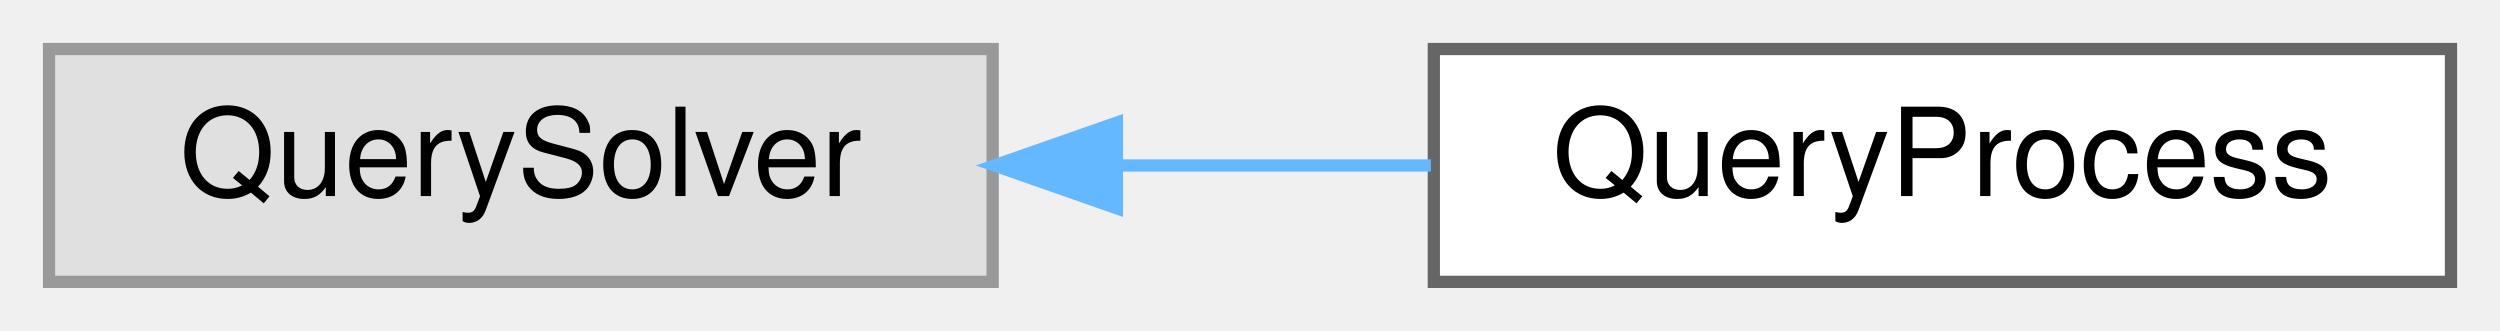
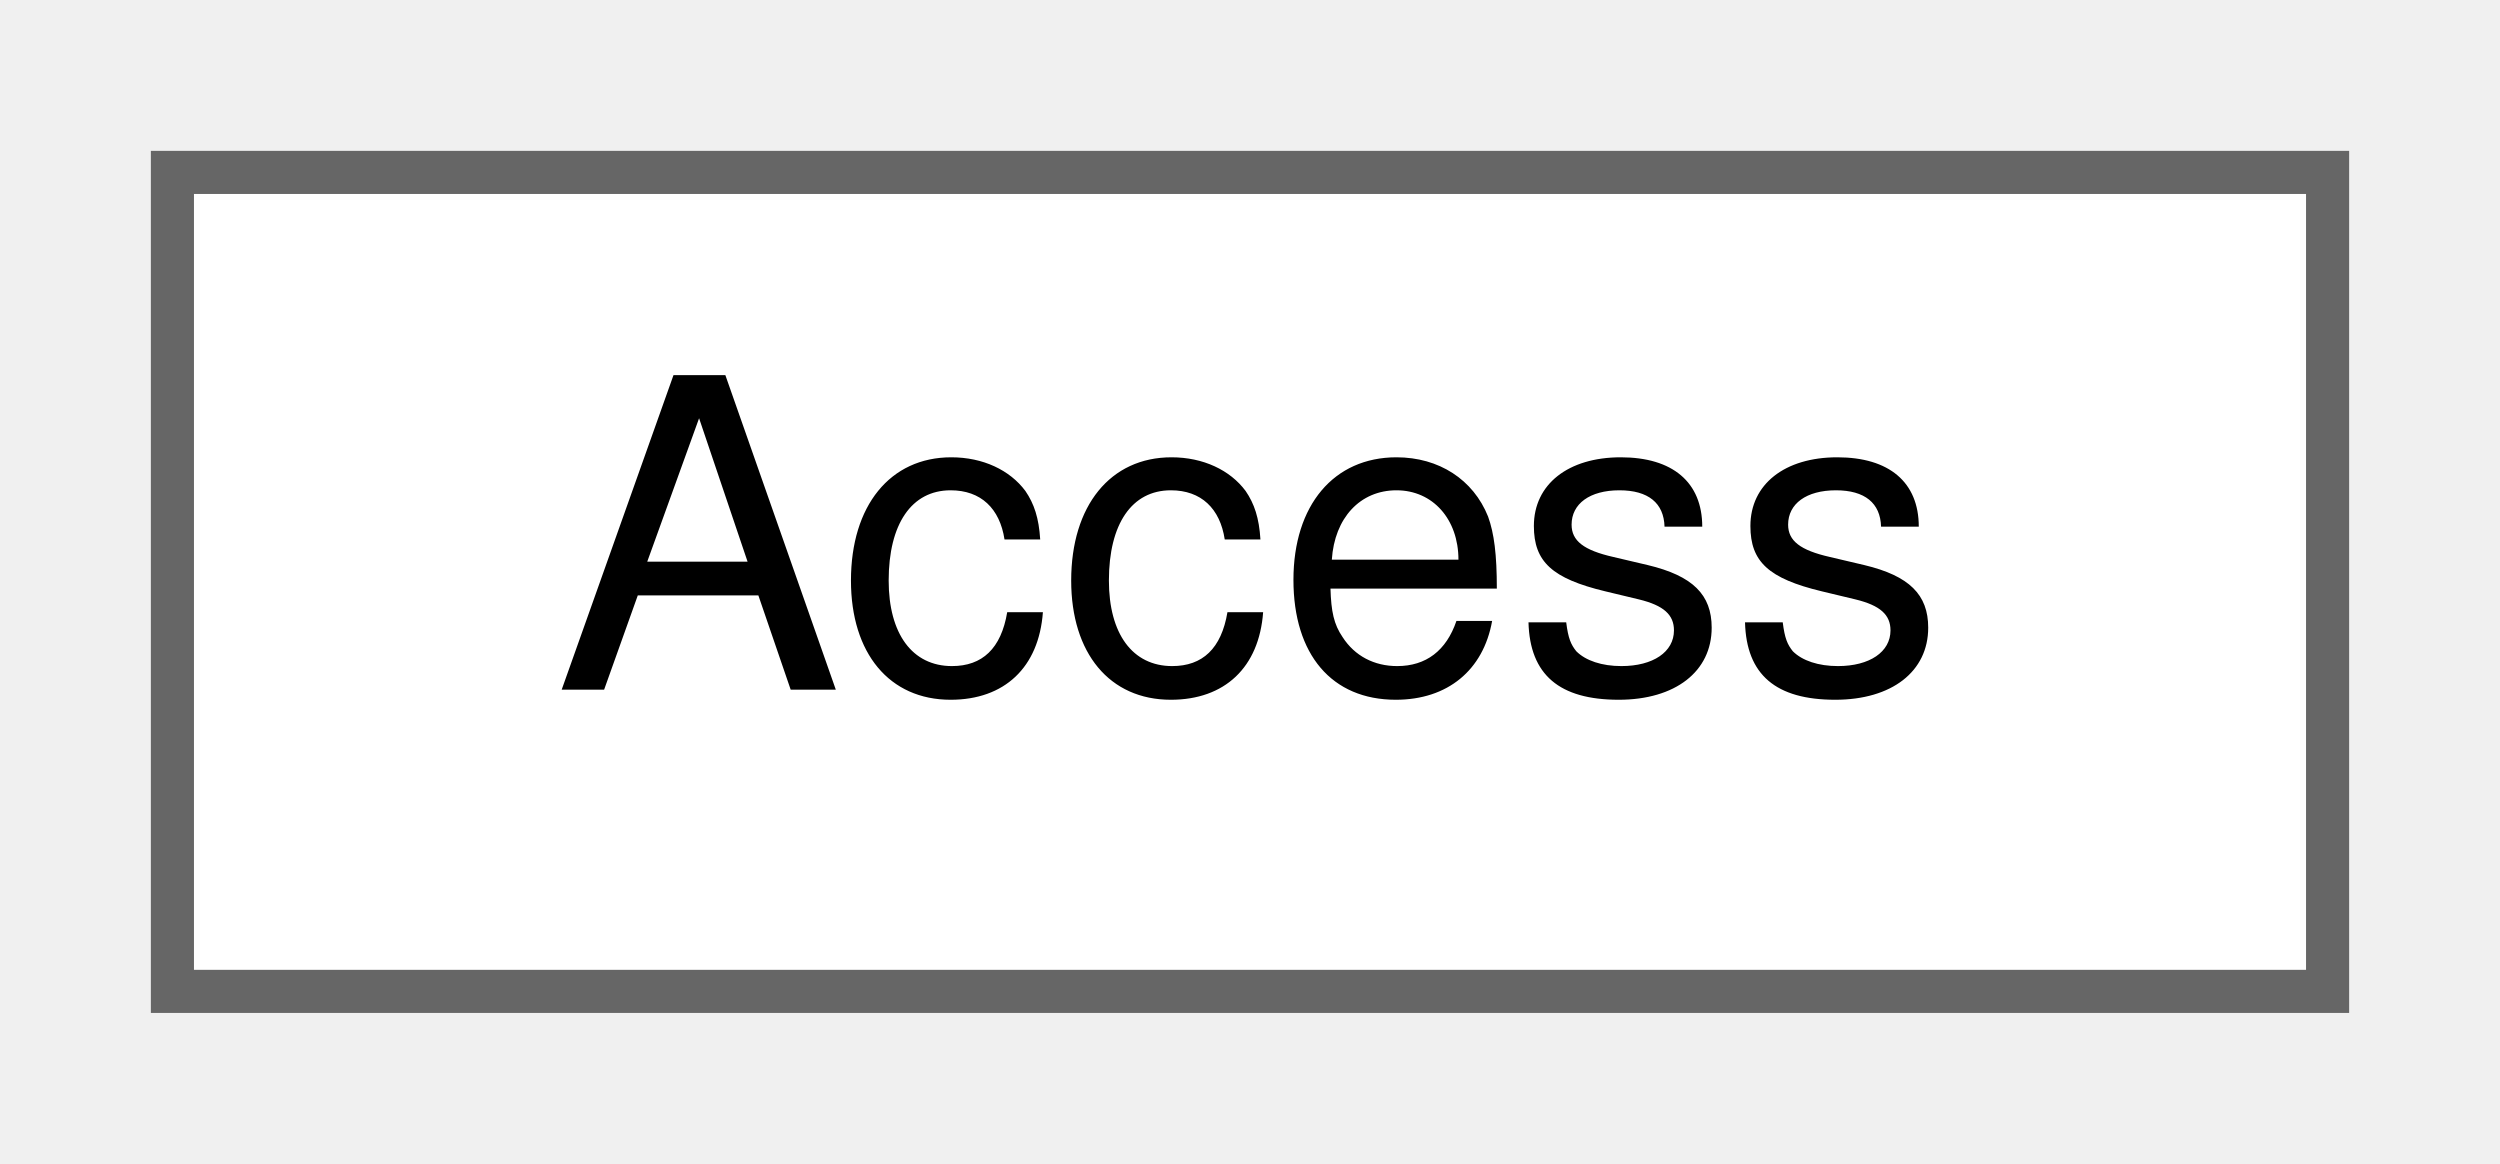
- <svg xmlns="http://www.w3.org/2000/svg" xmlns:xlink="http://www.w3.org/1999/xlink" width="204pt" height="27pt" viewBox="0.00 0.00 204.00 27.00">
+ <svg xmlns="http://www.w3.org/2000/svg" xmlns:xlink="http://www.w3.org/1999/xlink" width="58pt" height="27pt" viewBox="0.00 0.00 58.00 27.00">
  <g id="graph0" class="graph" transform="scale(1 1) rotate(0) translate(4 23)">
    <g id="Node000000" class="node">
      <g id="a_Node000000">
-         <a xlink:title=" ">
-           <polygon fill="#e0e0e0" stroke="#999999" points="77,-19 0,-19 0,0 77,0 77,-19" />
-           <text text-anchor="middle" x="38.5" y="-7" font-family="Helvetica,sans-Serif" font-size="10.00">QuerySolver</text>
-         </a>
-       </g>
-     </g>
-     <g id="Node000001" class="node">
-       <g id="a_Node000001">
-         <a xlink:href="classfr_1_1inria_1_1corese_1_1core_1_1query_1_1QueryProcess.html" target="_top" xlink:title="Evaluator of SPARQL query by KGRAM.">
-           <polygon fill="white" stroke="#666666" points="196,-19 113,-19 113,0 196,0 196,-19" />
-           <text text-anchor="middle" x="154.5" y="-7" font-family="Helvetica,sans-Serif" font-size="10.00">QueryProcess</text>
-         </a>
-       </g>
-     </g>
-     <g id="edge8_Node000000_Node000001" class="edge">
-       <g id="a_edge8_Node000000_Node000001">
-         <a xlink:title=" ">
-           <path fill="none" stroke="#63b8ff" d="M87.28,-9.5C95.75,-9.5 104.5,-9.5 112.76,-9.5" />
-           <polygon fill="#63b8ff" stroke="#63b8ff" points="87.14,-6 77.14,-9.5 87.14,-13 87.14,-6" />
+         <a xlink:href="classfr_1_1inria_1_1corese_1_1core_1_1sparql_1_1triple_1_1parser_1_1Access.html" target="_top" xlink:title="Access model for features.">
+           <polygon fill="white" stroke="#666666" points="50,-19 0,-19 0,0 50,0 50,-19" />
+           <text text-anchor="middle" x="25" y="-7" font-family="Helvetica,sans-Serif" font-size="10.00">Access</text>
        </a>
      </g>
    </g>
  </g>
</svg>
